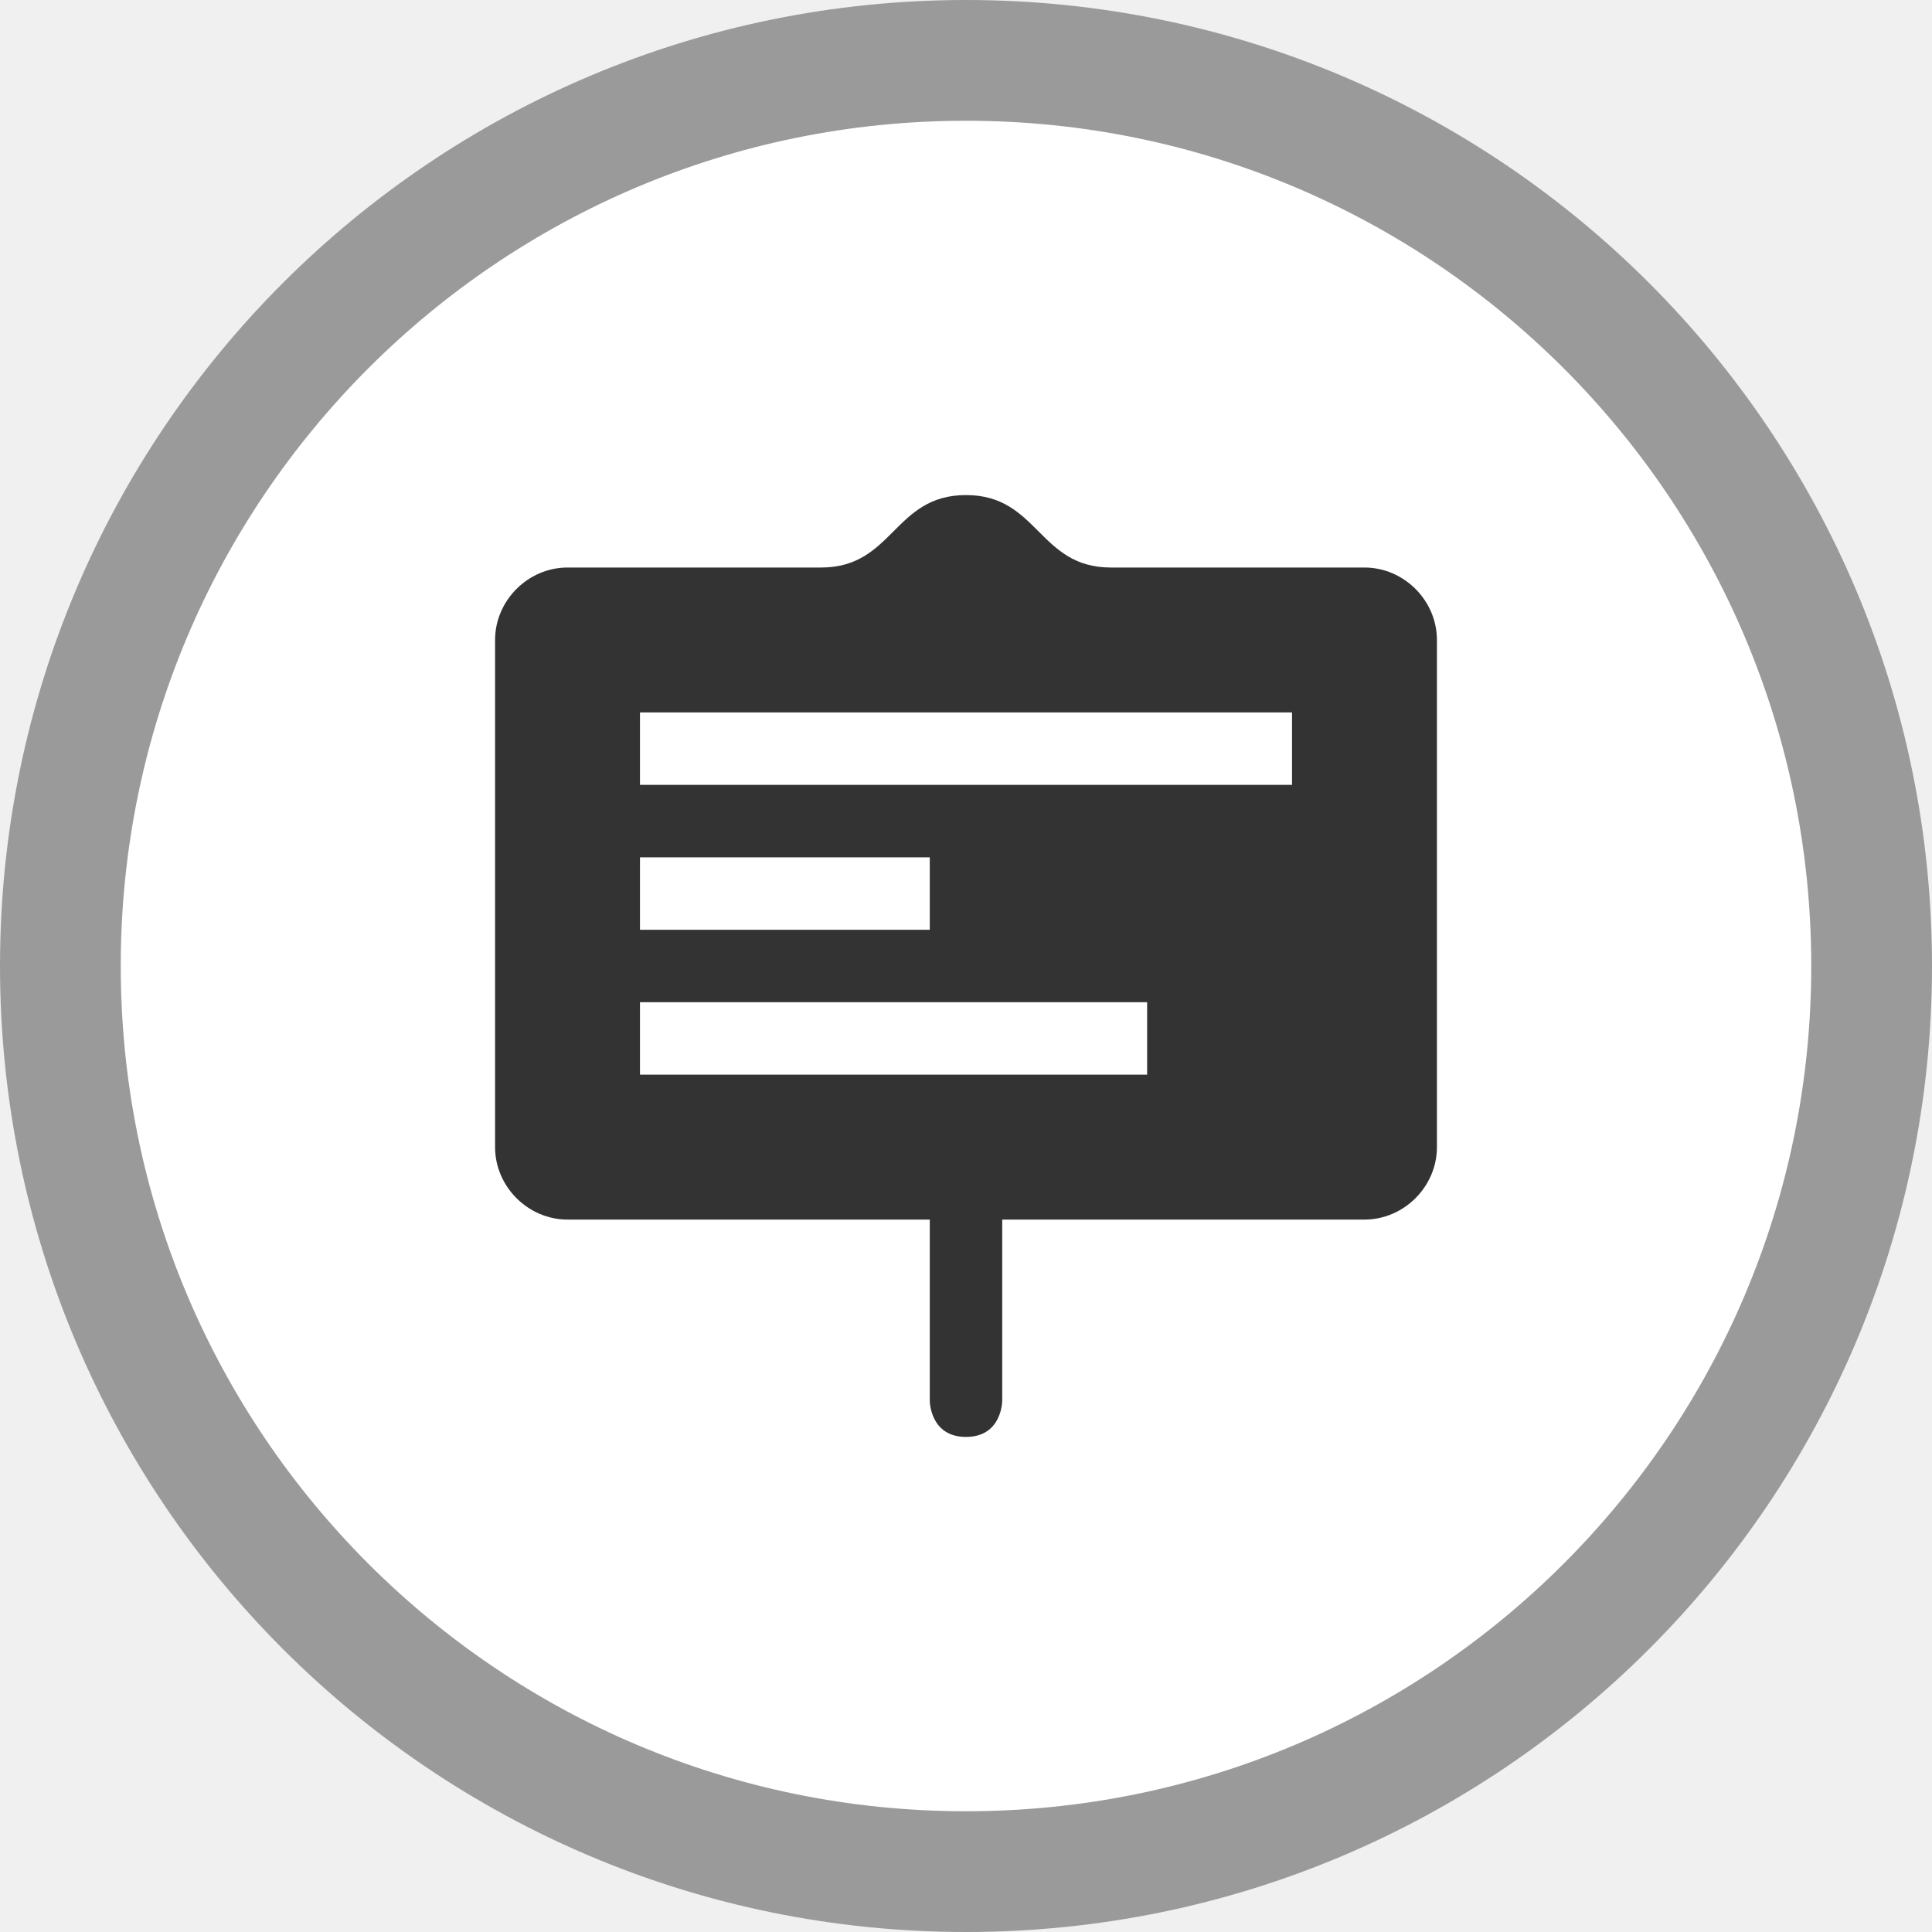
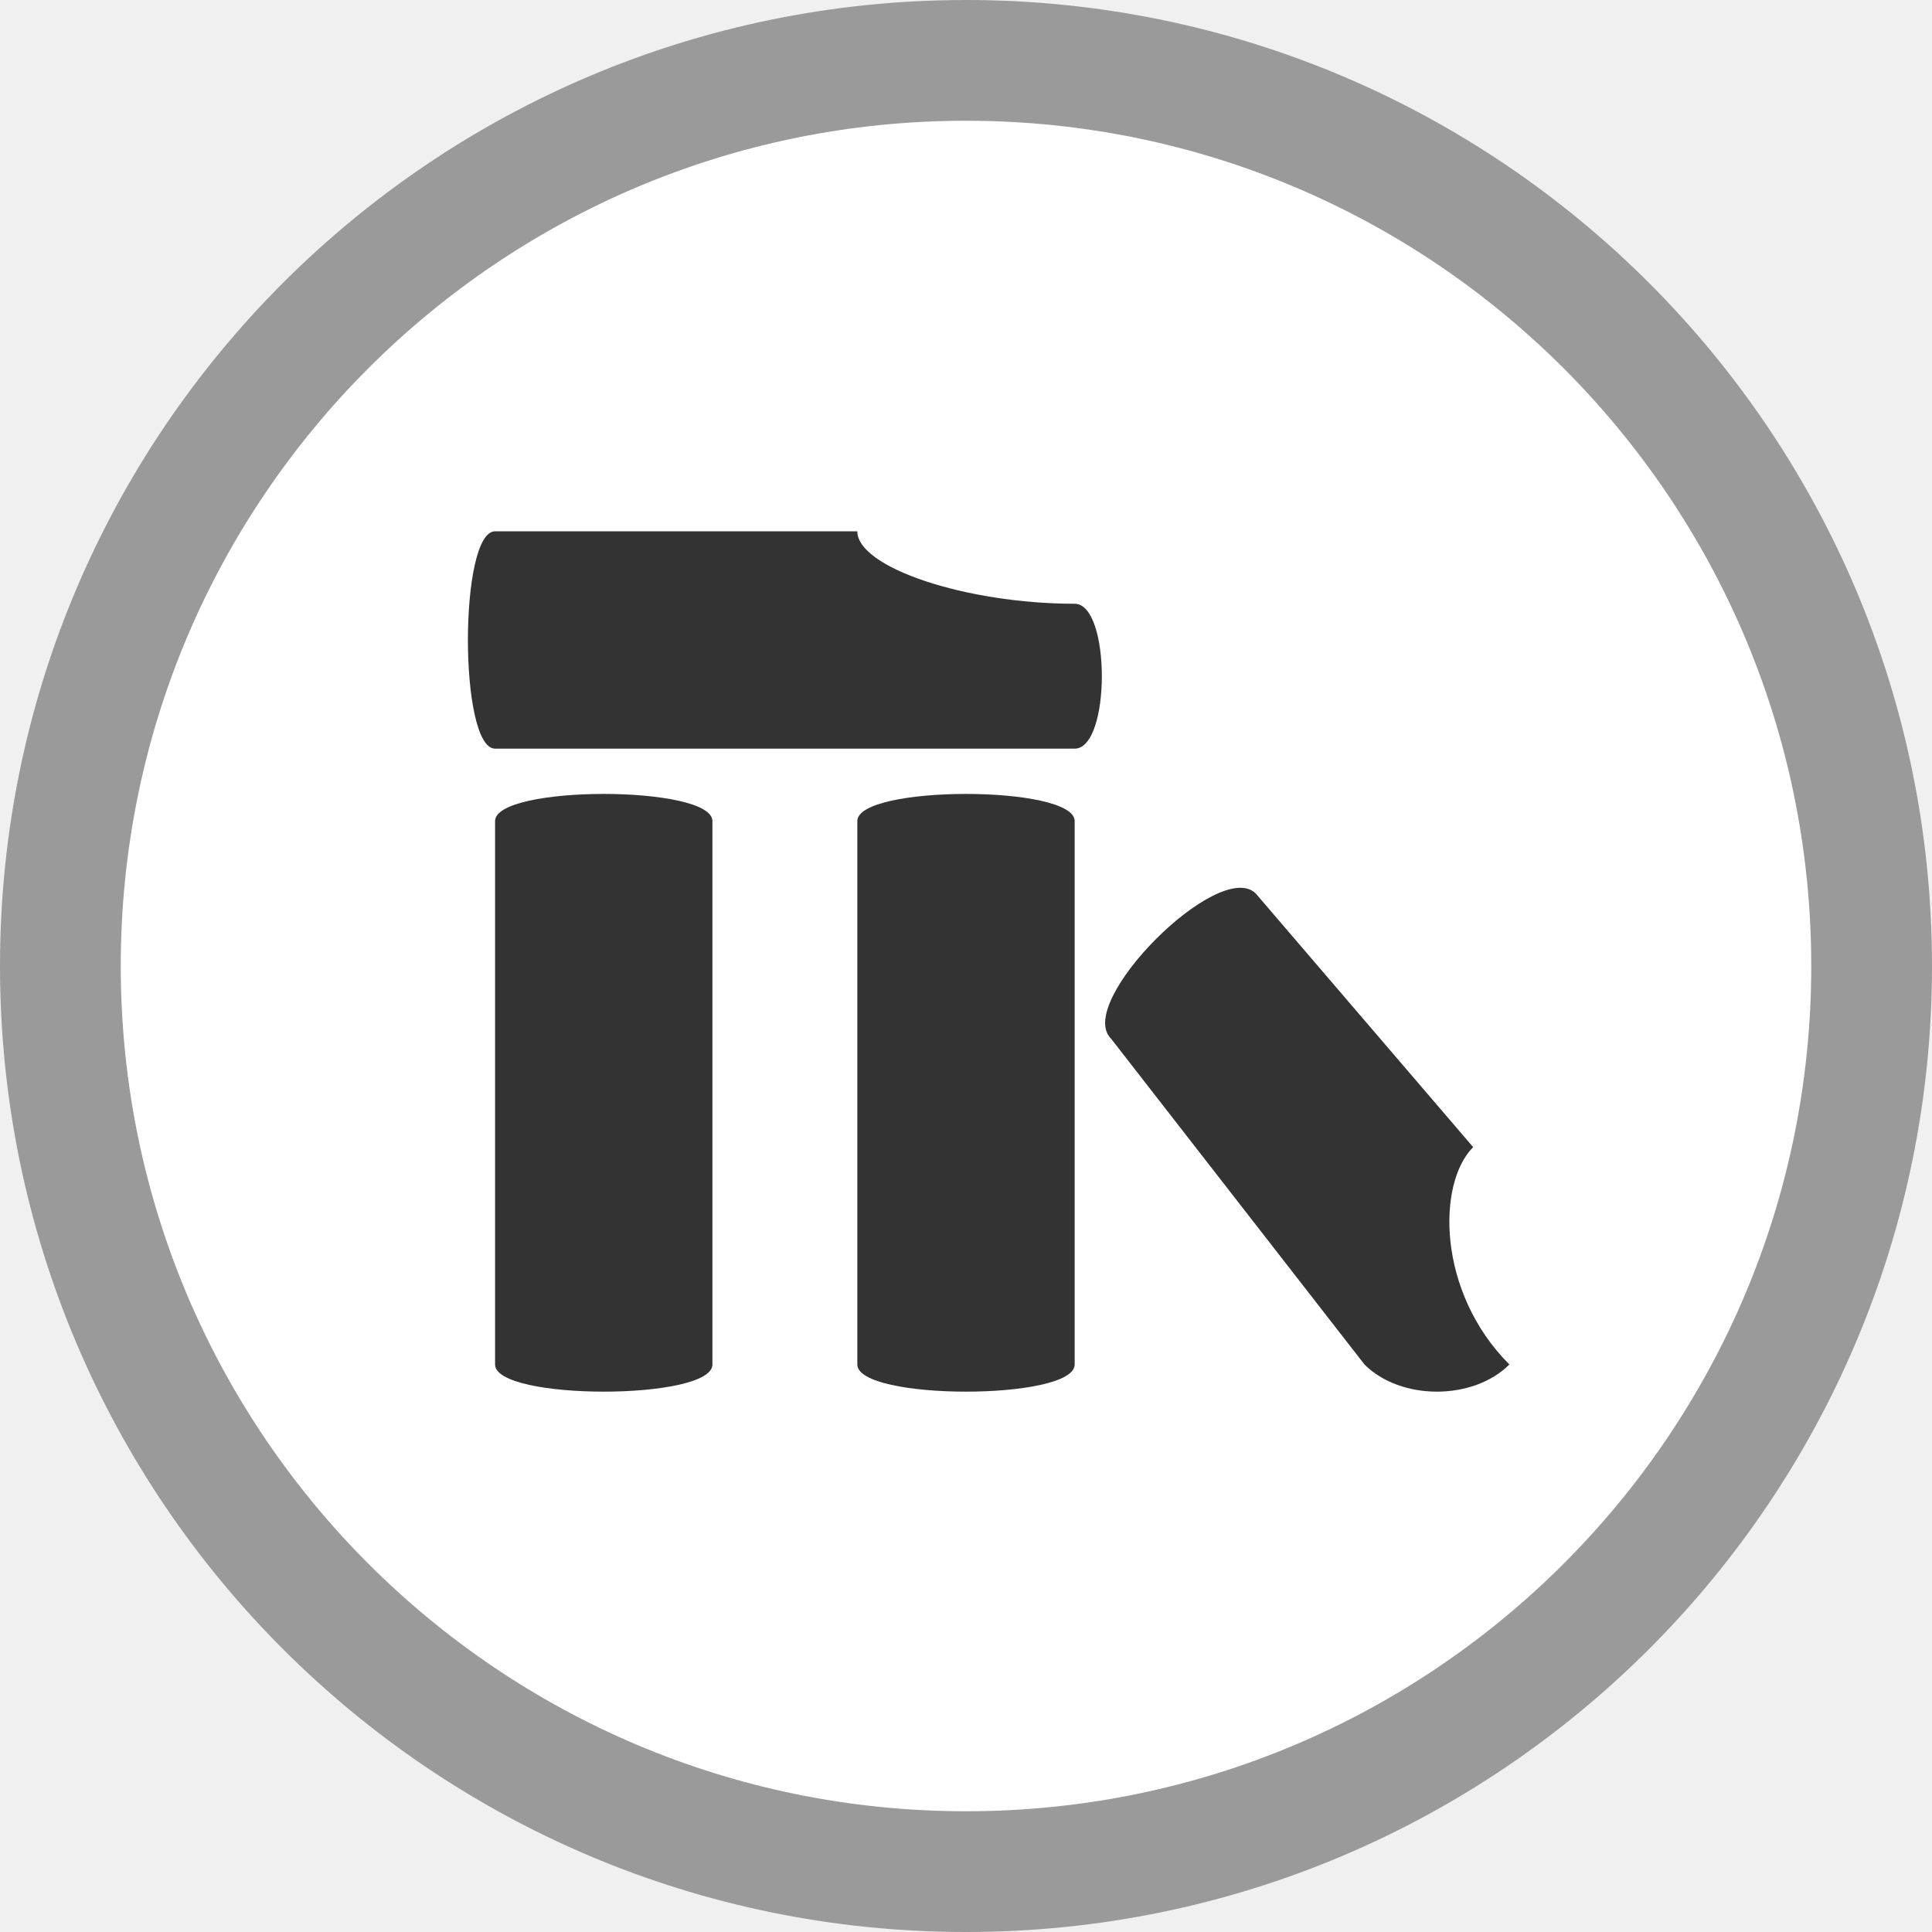
<svg xmlns="http://www.w3.org/2000/svg" width="48" height="48" viewBox="0 0 48 48">
  <circle cx="24" cy="24" r="22.5" fill="#ffffff" stroke="#9a9a9a" stroke-width="3" />
  <g transform="translate(10.5 10.5) scale(1.8)" fill="#333333">
-     <path d="m7.5 1c-1 0-1 1-2 1h-3.5c-.545 0-1 .455-1 1v7c0 .545.455 1 1 1h5v2.5s0 .5.5.5.5-.5.5-.5v-2.5h5c.545 0 1-.455 1-1v-7c0-.545-.455-1-1-1h-3.5c-1 0-1-1-2-1zm-4.5 4v-1h9v1zm0 1h4v1h-4zm0 2h7v1h-7z" />
+     <path d="M1 5.5C1 5 4 5 4 5.5C4 5.5 4 13 4 13C4 13.5 1 13.5 1 13C1 13 1 5.5 1 5.5zM6 5.5C6 5.5 6 13 6 13C6 13.5 9 13.5 9 13C9 13 9 5.5 9 5.5C9 5 6 5 6 5.5zM11.5 6.5C11 6 9 8 9.5 8.5C9.5 8.5 13 13 13 13C13.5 13.5 14.5 13.5 15 13C14 12 14 10.5 14.5 10C14.5 10 11.5 6.5 11.5 6.5zM6 1.5L1 1.5C0.5 1.5 0.5 4.5 1 4.5C1 4.5 9 4.5 9 4.5C9.5 4.5 9.5 2.5 9 2.5C7.5 2.5 6 2 6 1.5z" />
  </g>
</svg>
